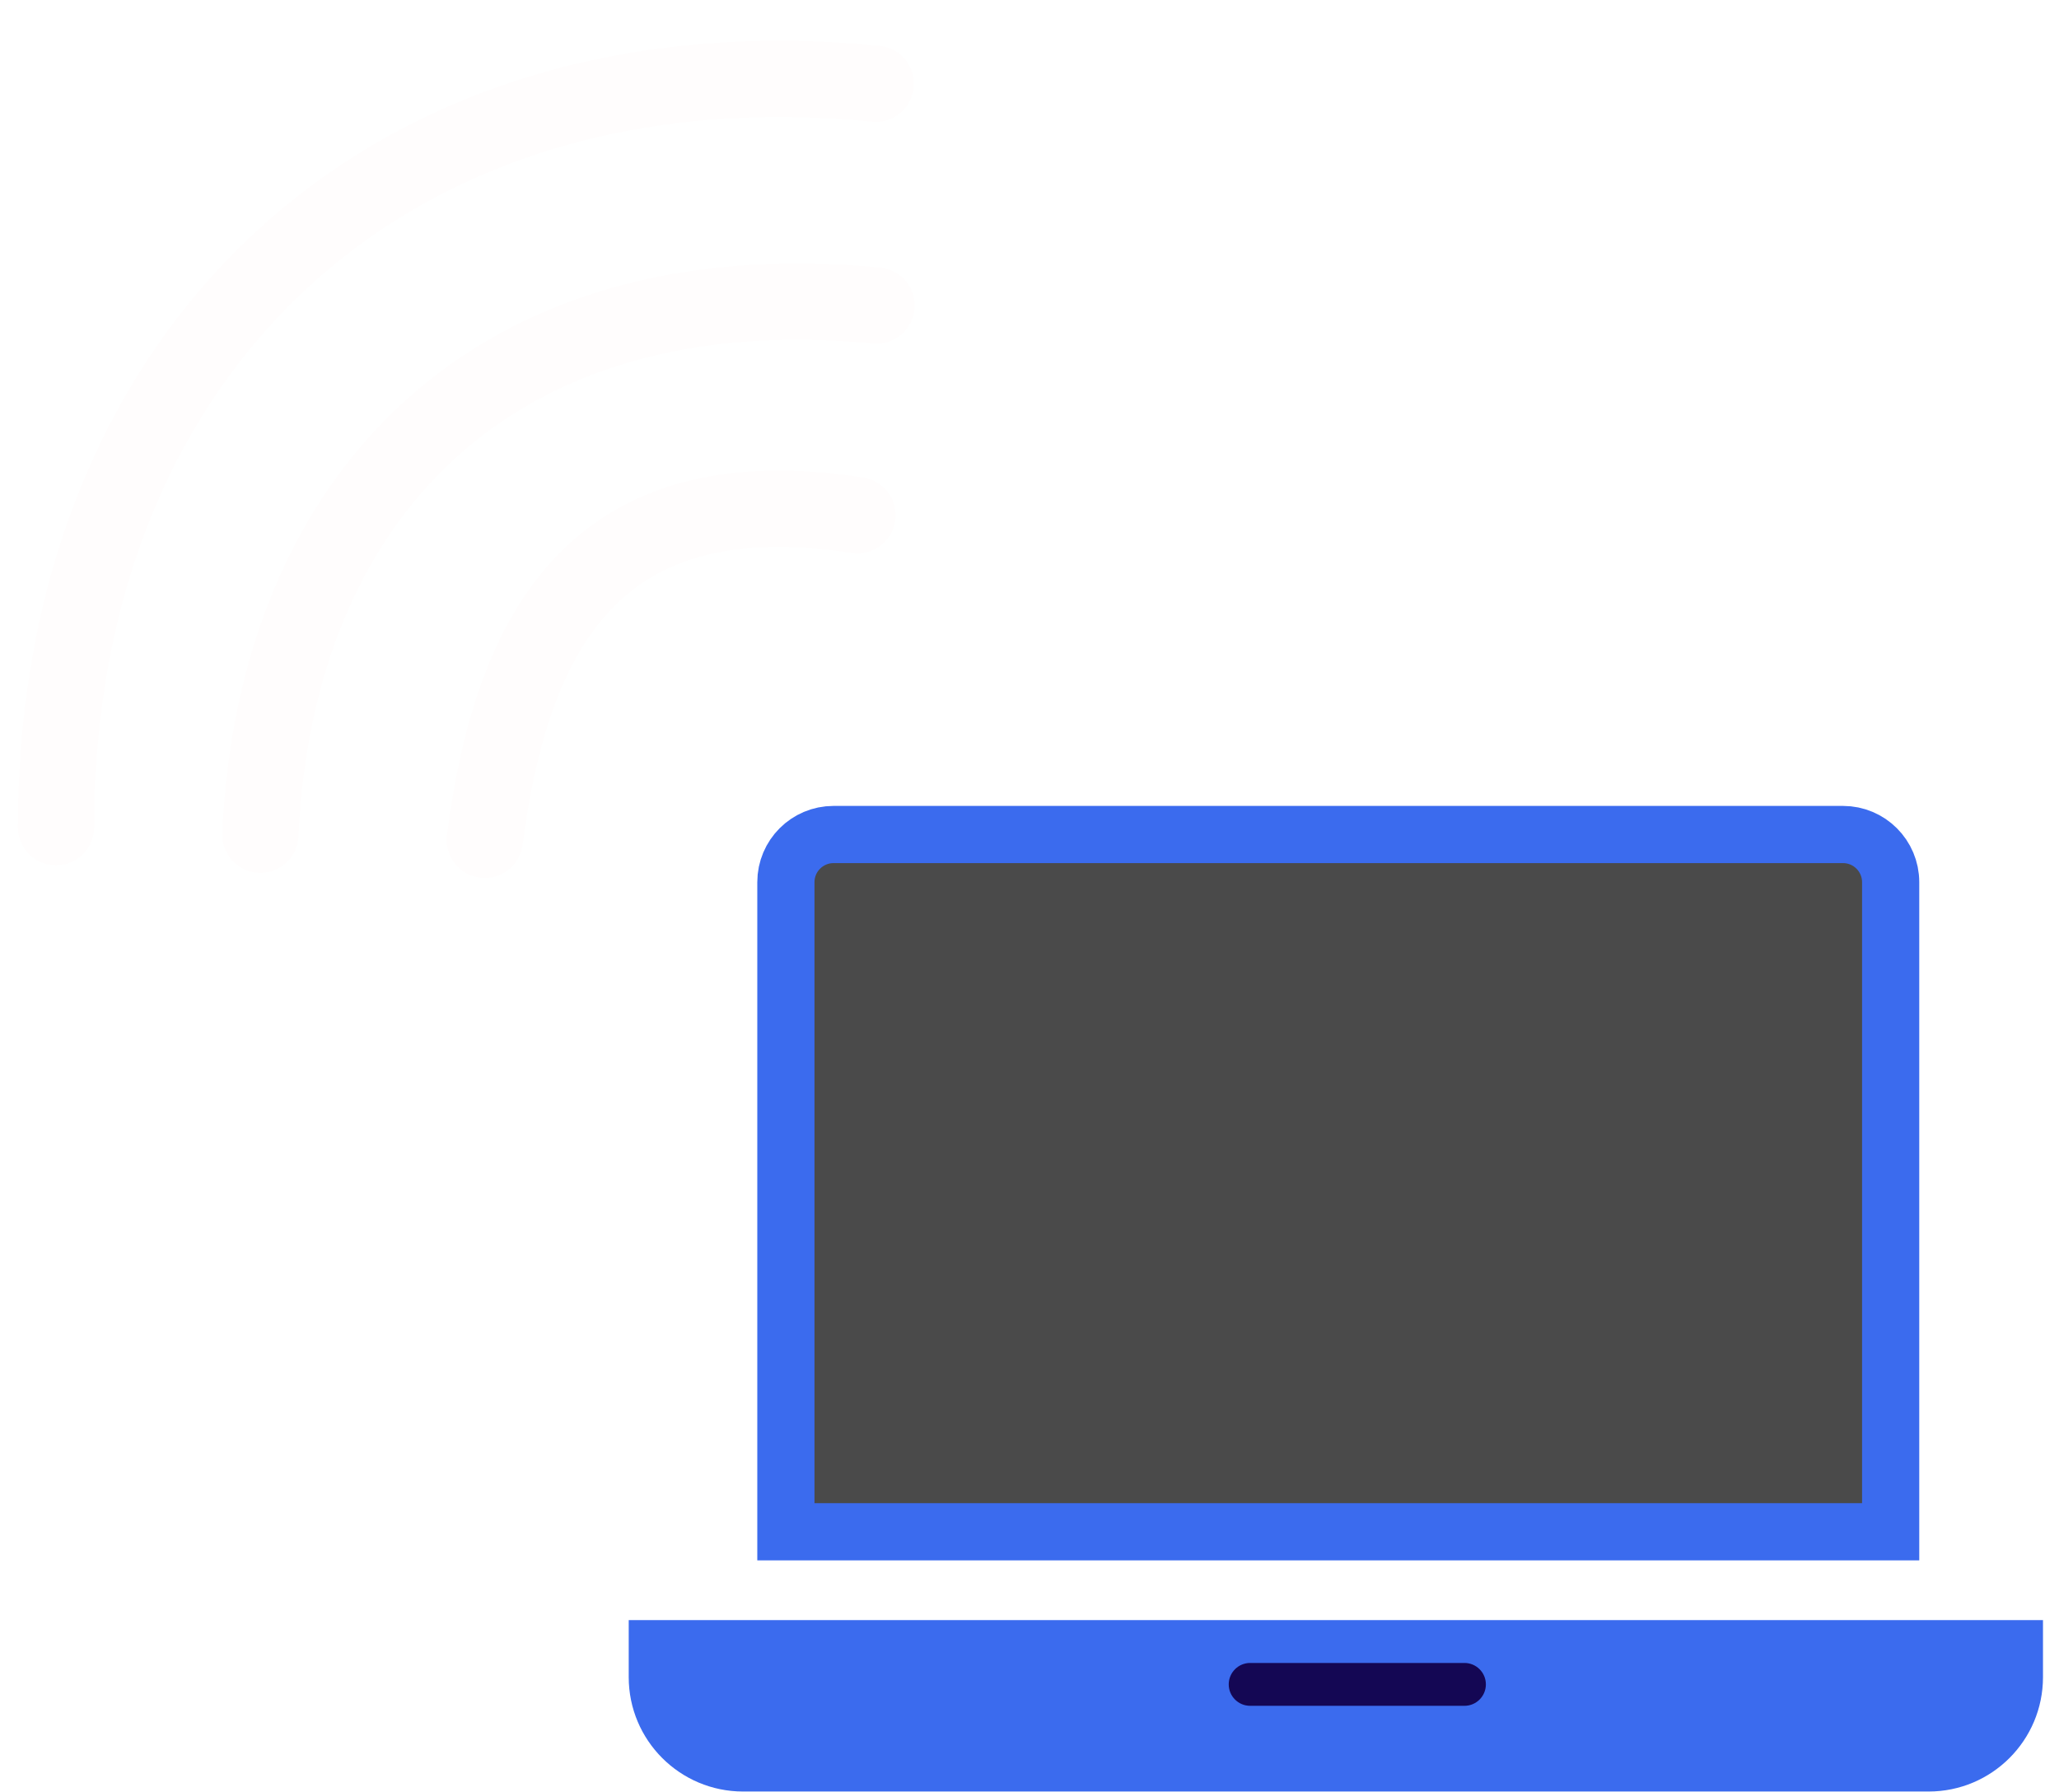
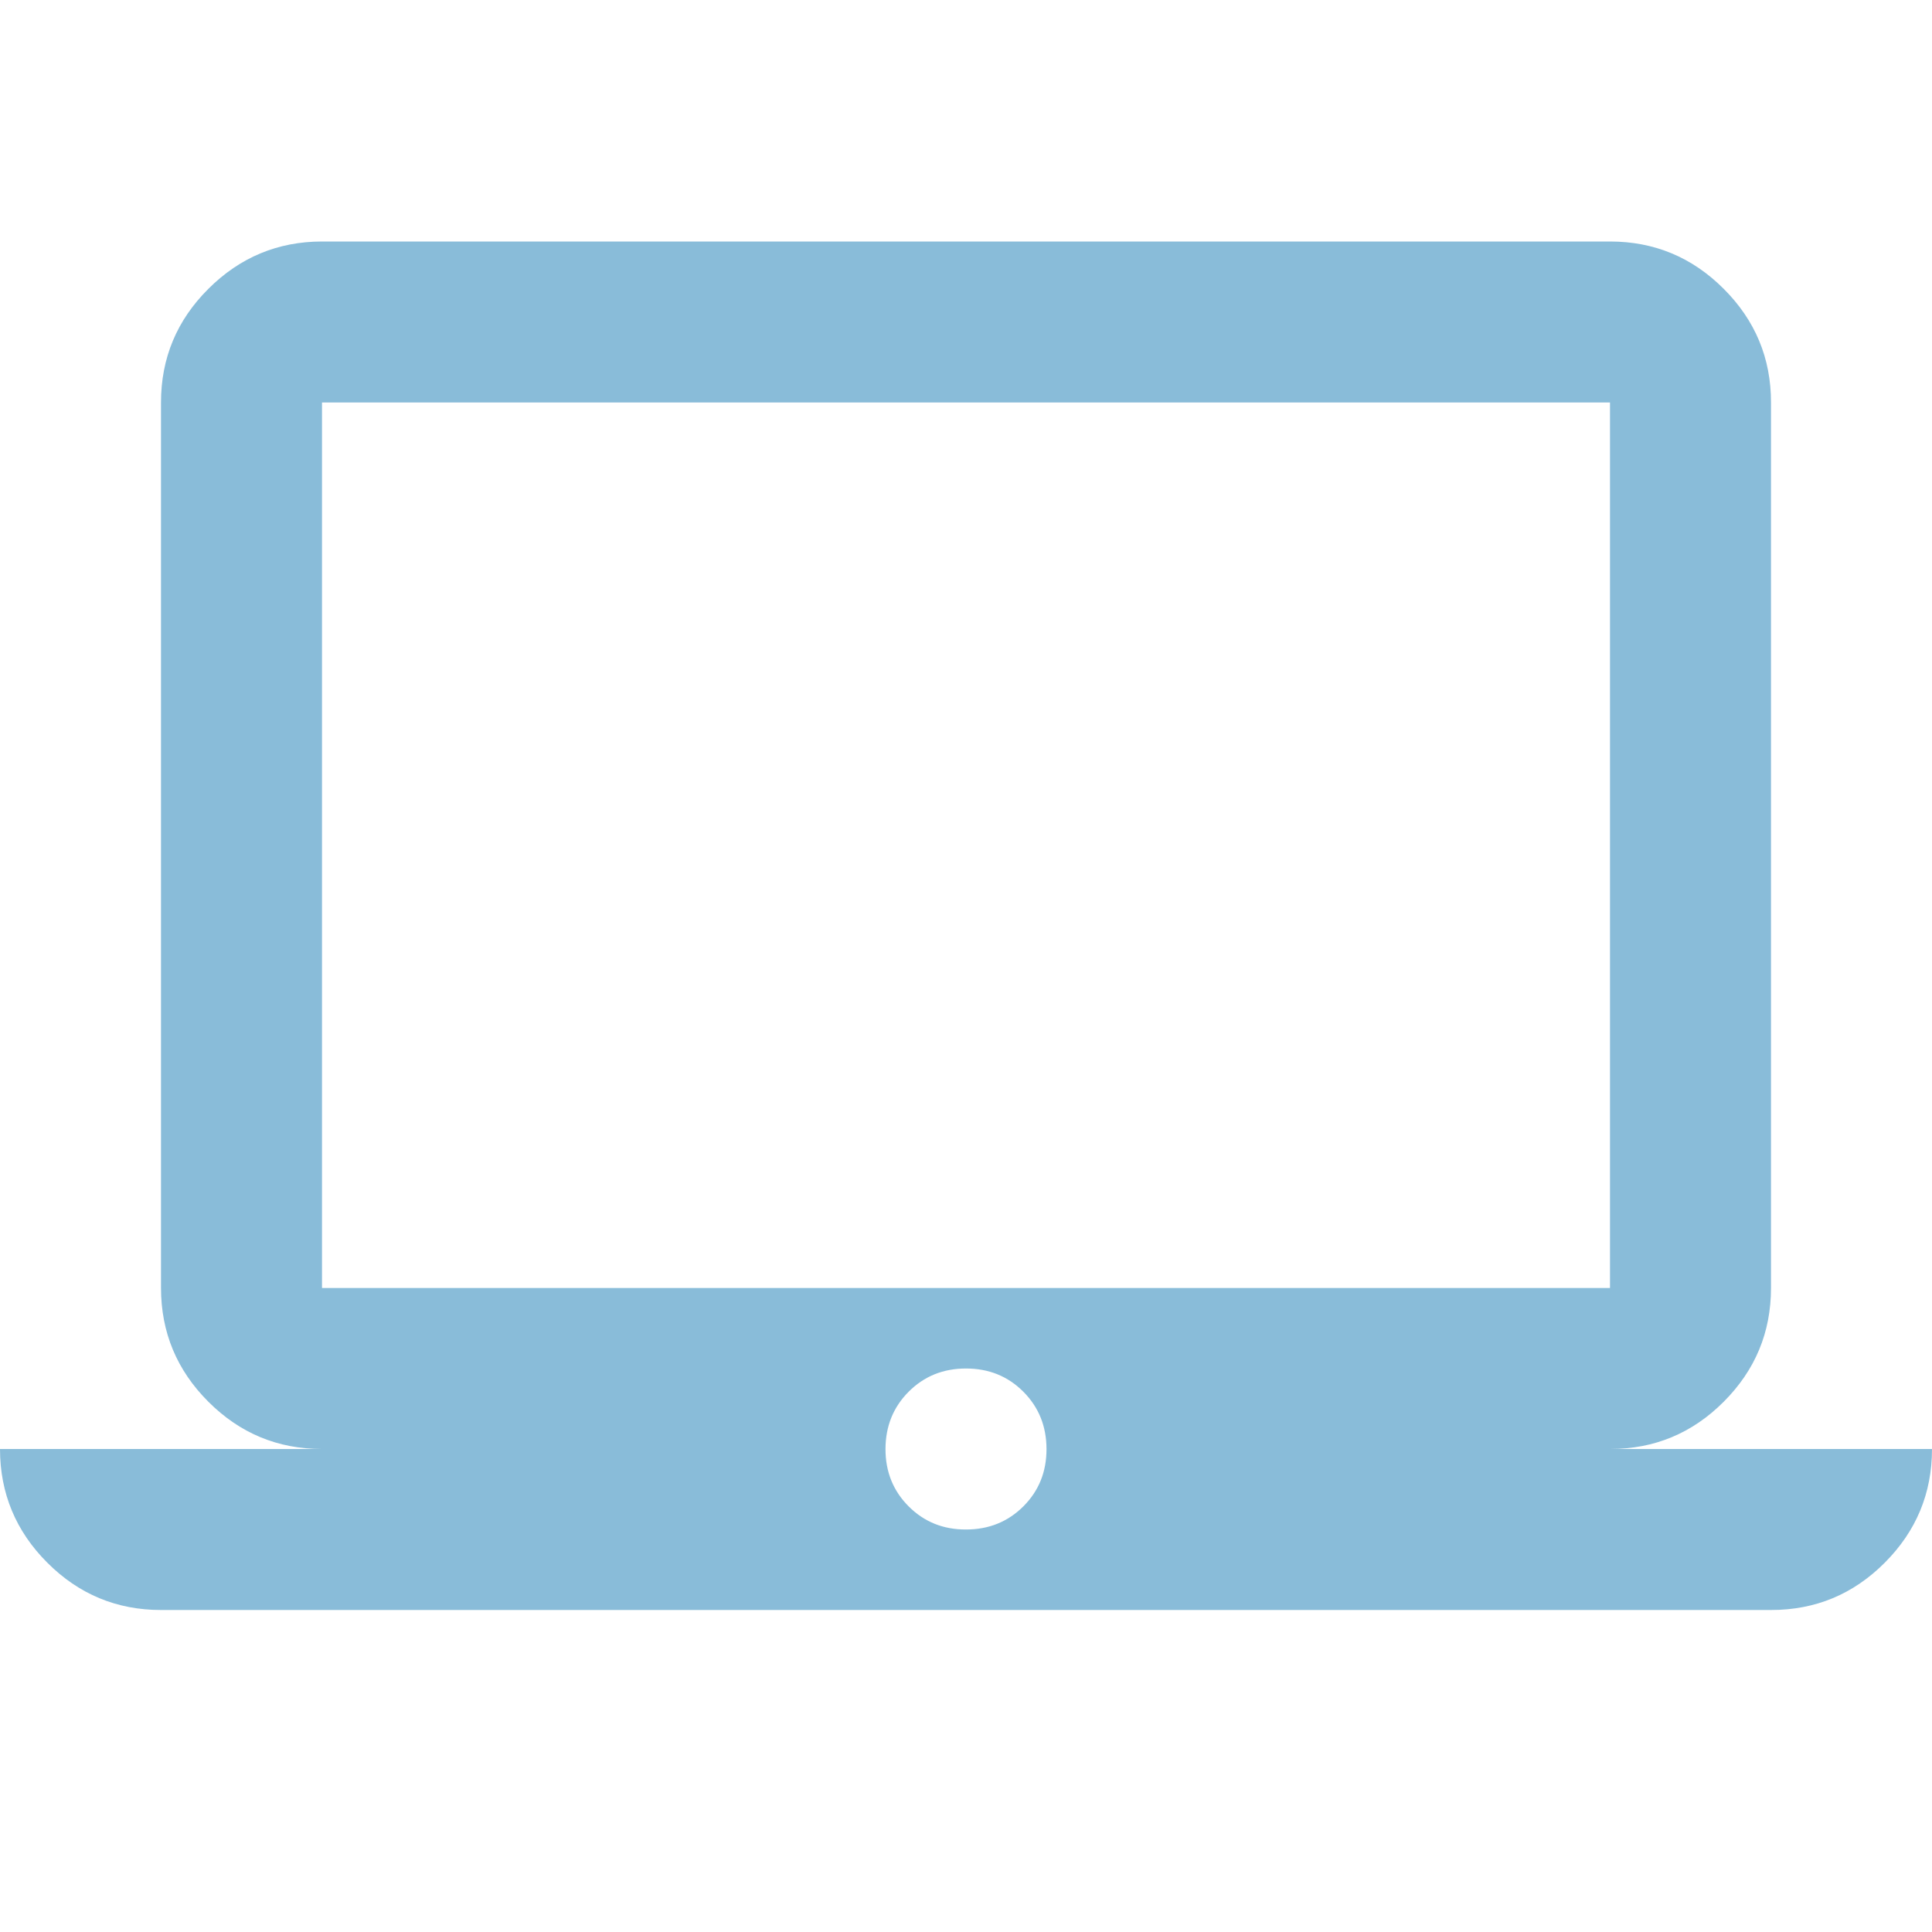
- <svg xmlns="http://www.w3.org/2000/svg" width="54" height="47" viewBox="0 0 54 47" fill="none">
-   <path d="M20.611 23.138C20.611 22.448 21.171 21.888 21.861 21.888H48.335C49.025 21.888 49.585 22.448 49.585 23.138V40.176H20.611V23.138Z" fill="#4A4A4A" stroke="#3B6BEE" stroke-width="1.5" />
-   <path d="M16.489 42.493H53.58V43.989C53.58 45.646 52.237 46.989 50.58 46.989H19.489C17.832 46.989 16.489 45.646 16.489 43.989V42.493Z" fill="#3B6BEE" />
-   <rect x="32.225" y="43.617" width="6.744" height="1.124" rx="0.562" fill="#140754" />
-   <path d="M22.489 13.513C15.989 12.513 13.489 16.013 12.715 22.028" stroke="#FFFDFD" stroke-width="2" stroke-linecap="round" />
-   <path d="M22.989 8.013C12.926 7.047 7.231 13.016 6.828 21.893" stroke="#FFFDFD" stroke-width="2" stroke-linecap="round" />
-   <path d="M22.969 2.197C10.172 0.933 1.469 9.196 1.469 21.697" stroke="#FFFDFD" stroke-width="2" stroke-linecap="round" />
+ <svg xmlns="http://www.w3.org/2000/svg" width="45" height="45" viewBox="0 0 45 45" fill="none">
+   <path d="M3.75 37.5C2.719 37.5 1.836 37.133 1.103 36.399C0.369 35.666 0.001 34.782 0 33.75H7.5C6.469 33.75 5.586 33.383 4.853 32.649C4.119 31.916 3.751 31.032 3.75 30V9.375C3.75 8.344 4.117 7.461 4.853 6.728C5.588 5.994 6.47 5.626 7.5 5.625H37.5C38.531 5.625 39.414 5.992 40.149 6.728C40.884 7.463 41.251 8.345 41.25 9.375V30C41.25 31.031 40.883 31.914 40.149 32.649C39.416 33.384 38.532 33.751 37.5 33.75H45C45 34.781 44.633 35.664 43.899 36.399C43.166 37.134 42.282 37.501 41.25 37.5H3.75ZM22.5 35.625C23.031 35.625 23.477 35.445 23.837 35.085C24.197 34.725 24.376 34.28 24.375 33.75C24.374 33.22 24.194 32.775 23.835 32.415C23.476 32.055 23.031 31.875 22.5 31.875C21.969 31.875 21.524 32.055 21.165 32.415C20.806 32.775 20.626 33.22 20.625 33.75C20.624 34.28 20.804 34.726 21.165 35.087C21.526 35.448 21.971 35.627 22.5 35.625ZM7.5 30H37.5V9.375H7.5V30Z" fill="#89BCD9" />
</svg>
